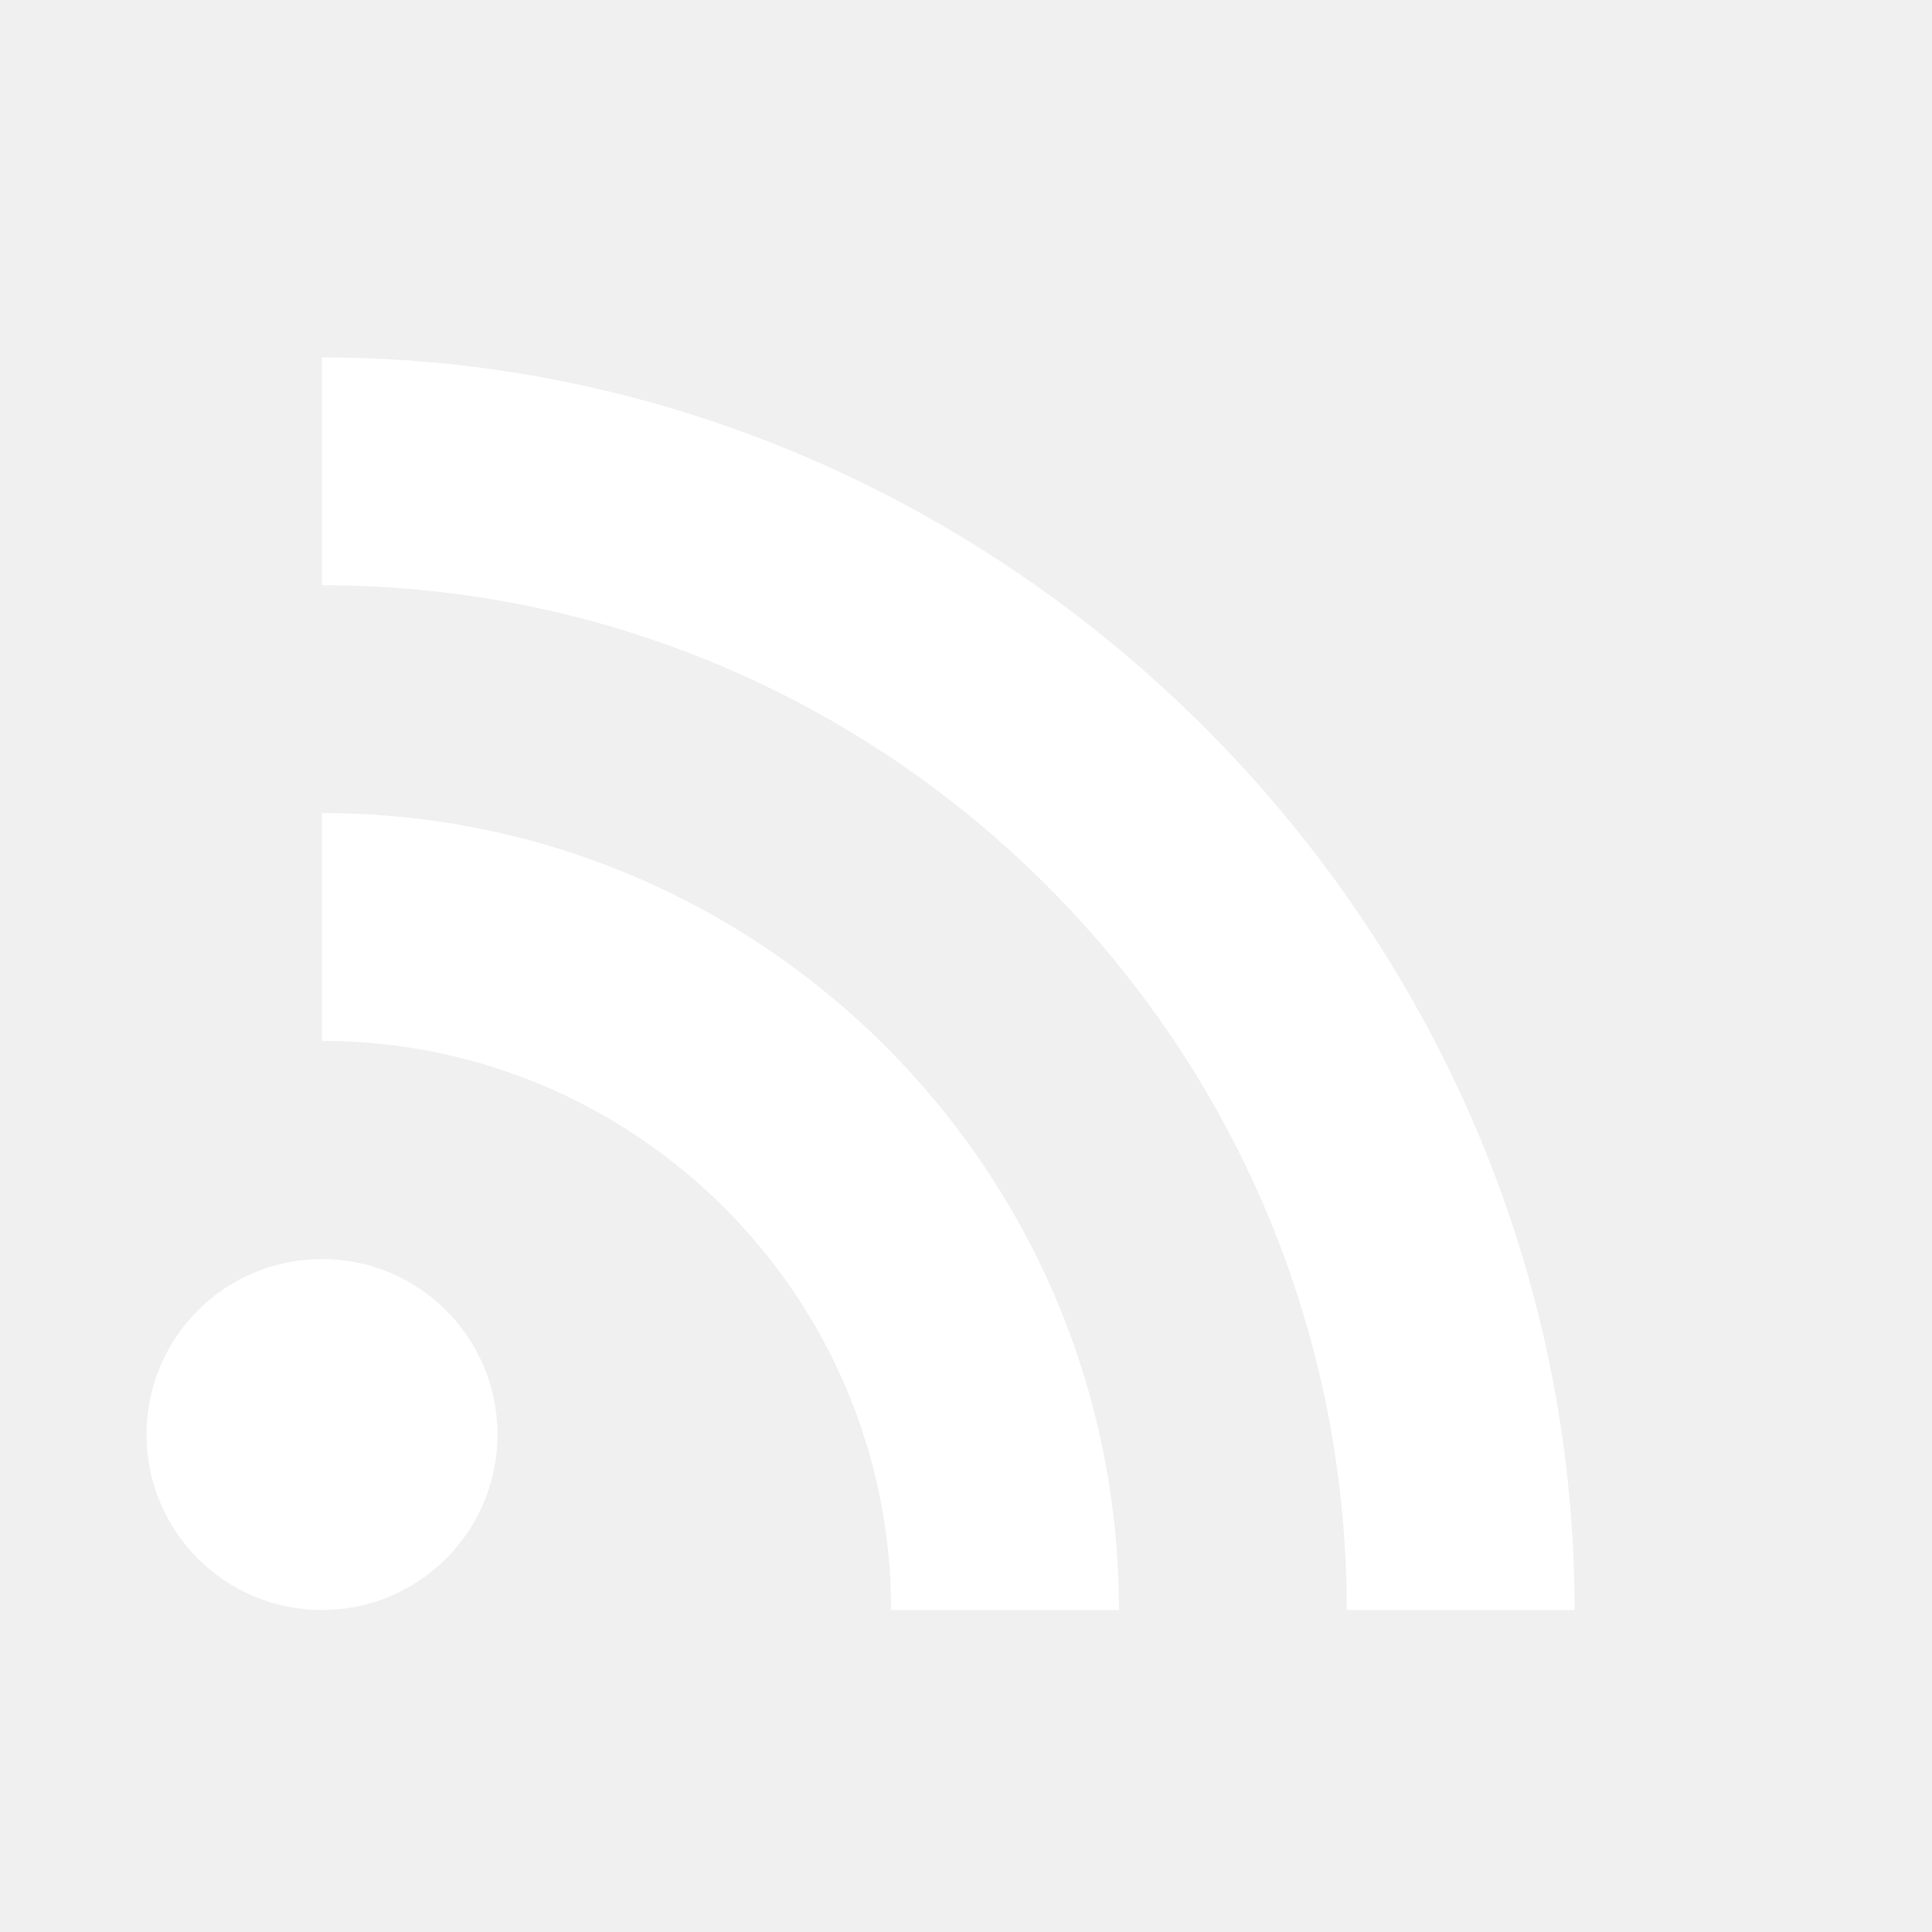
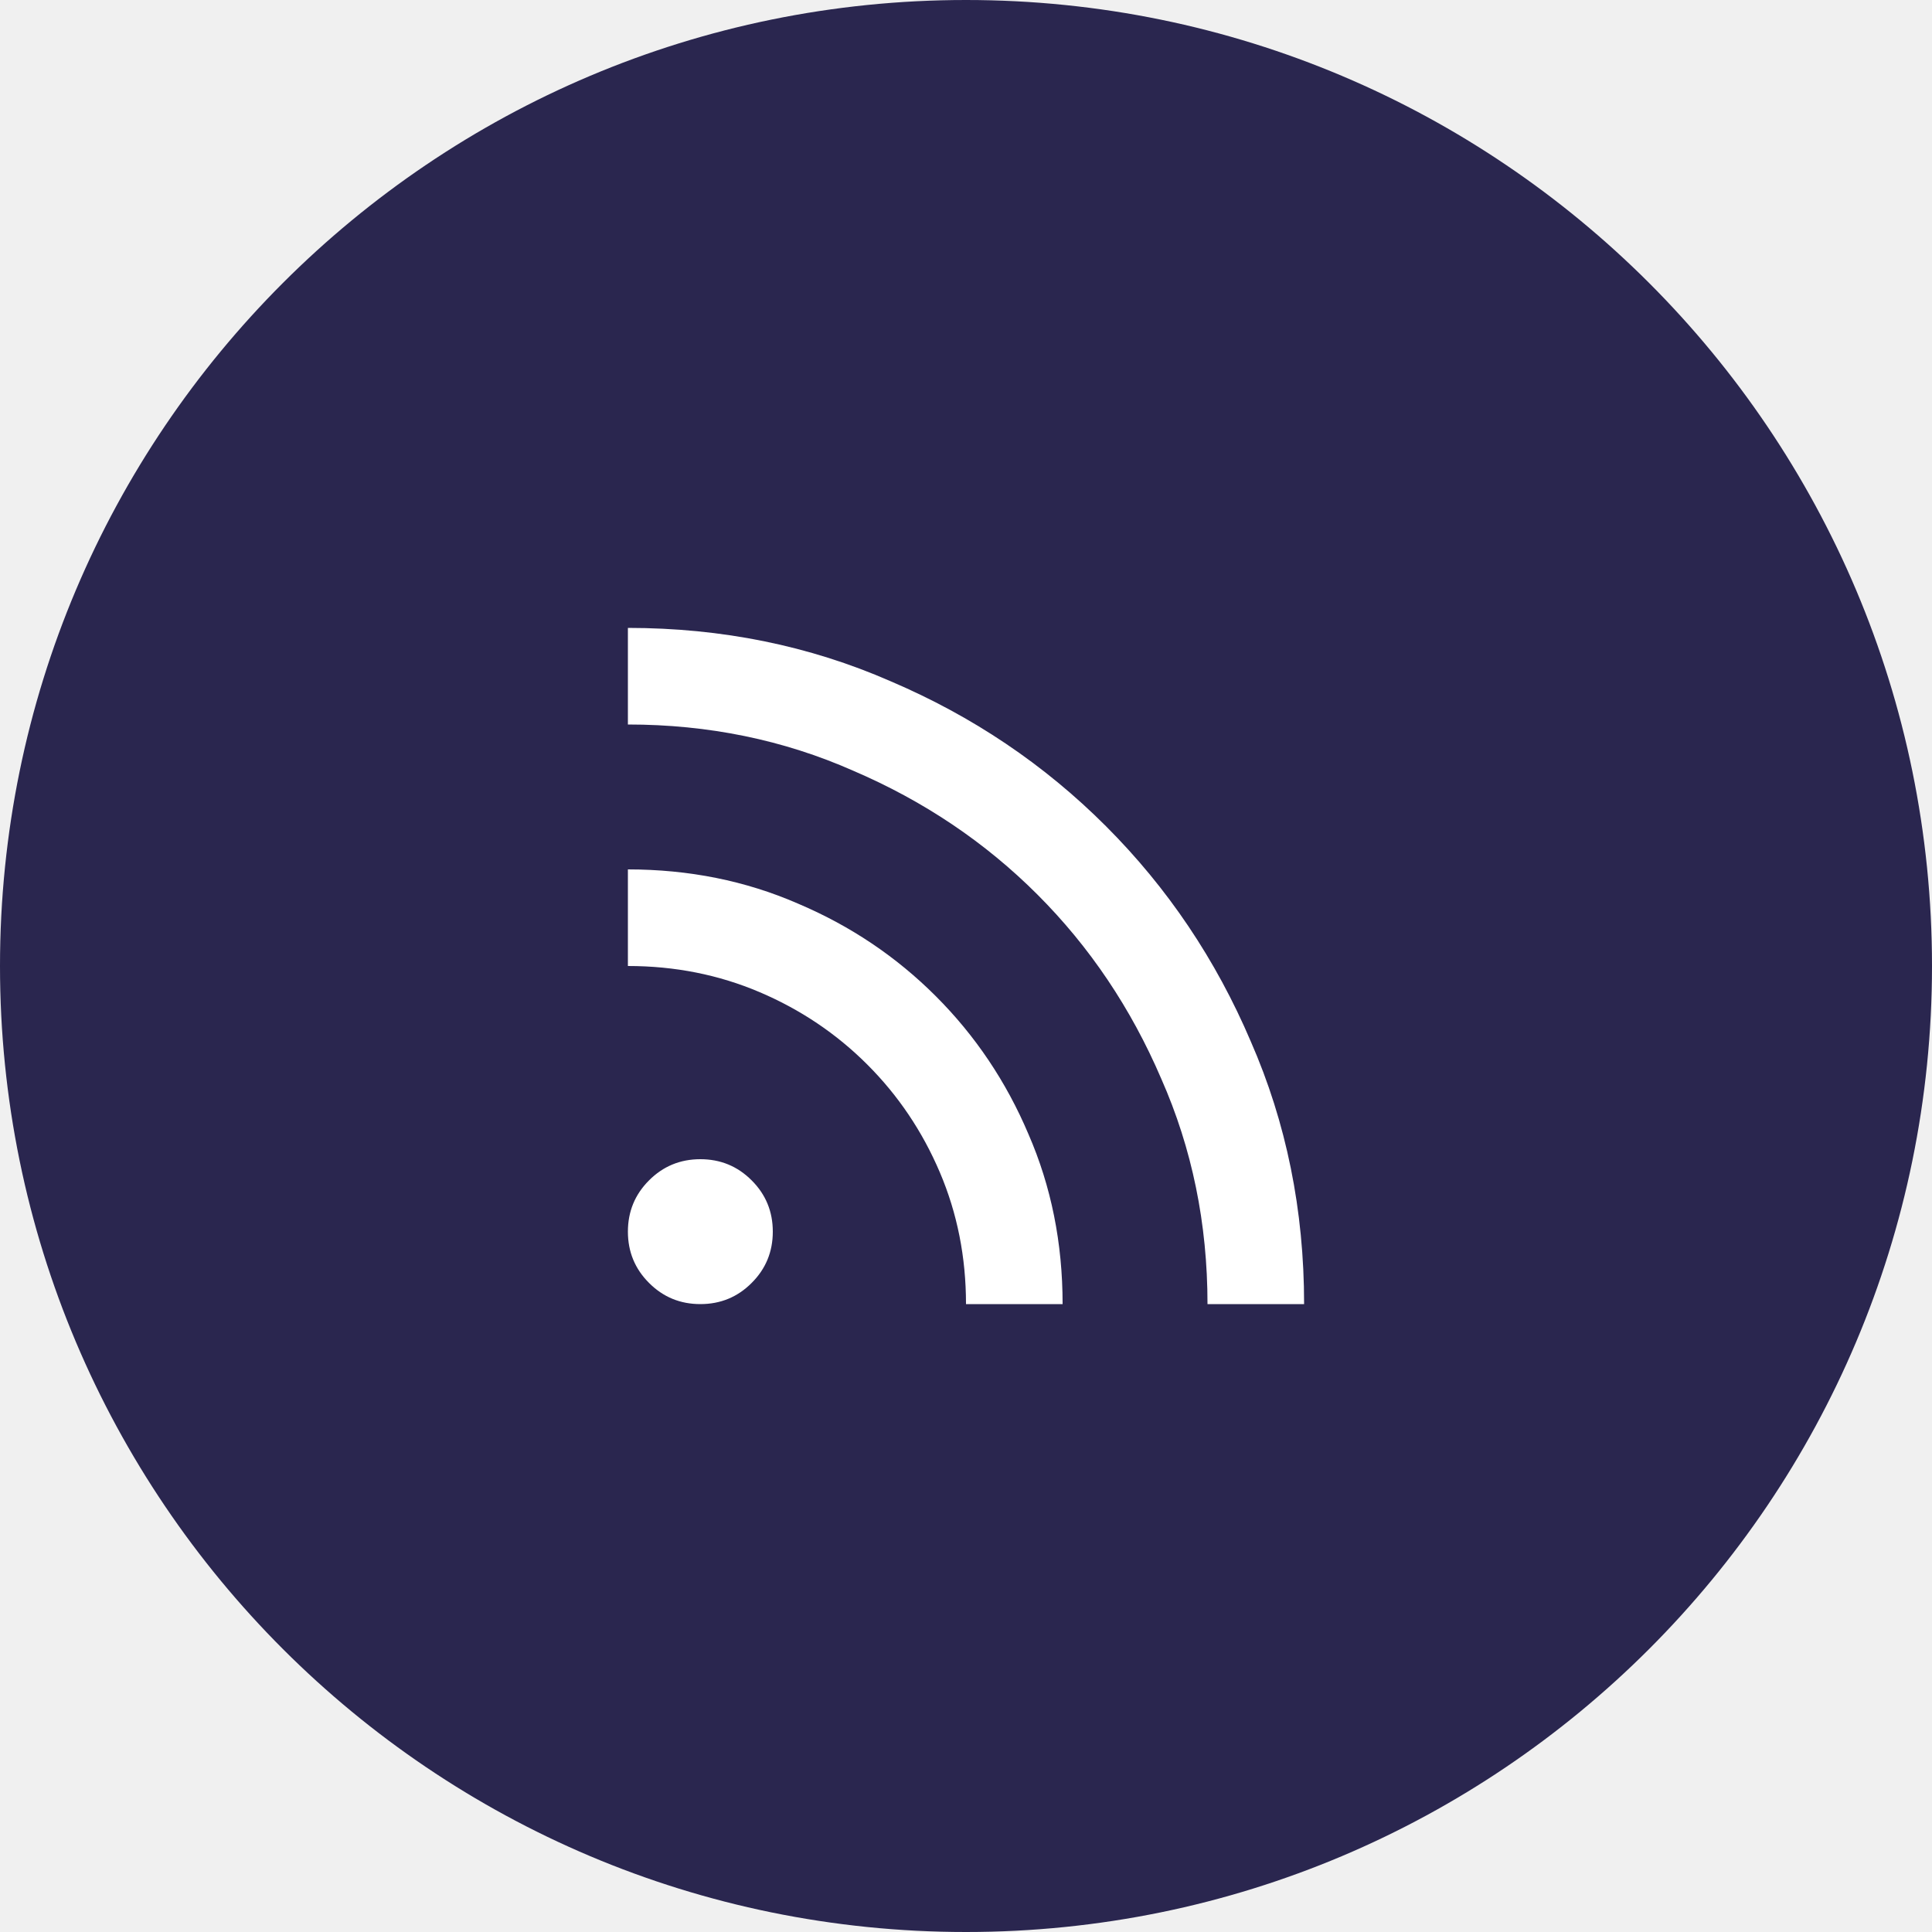
- <svg xmlns="http://www.w3.org/2000/svg" width="24" height="24" viewBox="0 0 24 24" fill="none" aria-hidden="true">
-   <path d="M6.18 17.82a2.18 2.18 0 1 1-4.36 0 2.18 2.18 0 0 1 4.36 0zM4 4.44v2.83c7.03 0 12.73 5.7 12.73 12.73h2.83C19.56 11.51 12.49 4.44 4 4.44zm0 5.66v2.83c3.9 0 7.07 3.17 7.07 7.07h2.83c0-5.47-4.43-9.9-9.9-9.9z" fill="#FFFFFF" />
+ <svg xmlns="http://www.w3.org/2000/svg" width="40" height="40" viewBox="0 0 40 40" fill="none">
+   <path d="M0 20C0 8.954 8.954 0 20 0C31.046 0 40 8.954 40 20C40 31.046 31.046 40 20 40C8.954 40 0 31.046 0 20Z" fill="#2A264F" />
+   <path d="M14.5 27C14.083 27 13.729 26.854 13.438 26.562C13.146 26.271 13 25.917 13 25.5C13 25.083 13.146 24.729 13.438 24.438C13.729 24.146 14.083 24 14.5 24C14.917 24 15.271 24.146 15.562 24.438C15.854 24.729 16 25.083 16 25.5C16 25.917 15.854 26.271 15.562 26.562C15.271 26.854 14.917 27 14.5 27ZM25 27C25 25.333 24.681 23.778 24.042 22.333C23.417 20.875 22.562 19.604 21.479 18.521C20.396 17.438 19.125 16.583 17.667 15.958C16.222 15.319 14.667 15 13 15V13C14.944 13 16.757 13.368 18.438 14.104C20.132 14.826 21.618 15.826 22.896 17.104C24.174 18.382 25.174 19.868 25.896 21.562C26.632 23.243 27 25.056 27 27H25ZM20 27C20 26.028 19.819 25.118 19.458 24.271C19.097 23.424 18.597 22.681 17.958 22.042C17.319 21.403 16.576 20.903 15.729 20.542C14.882 20.181 13.972 20 13 20V18C14.264 18 15.438 18.236 16.521 18.708C17.604 19.167 18.556 19.806 19.375 20.625C20.194 21.444 20.833 22.396 21.292 23.479C21.764 24.562 22 25.736 22 27H20Z" fill="white" />
</svg>
